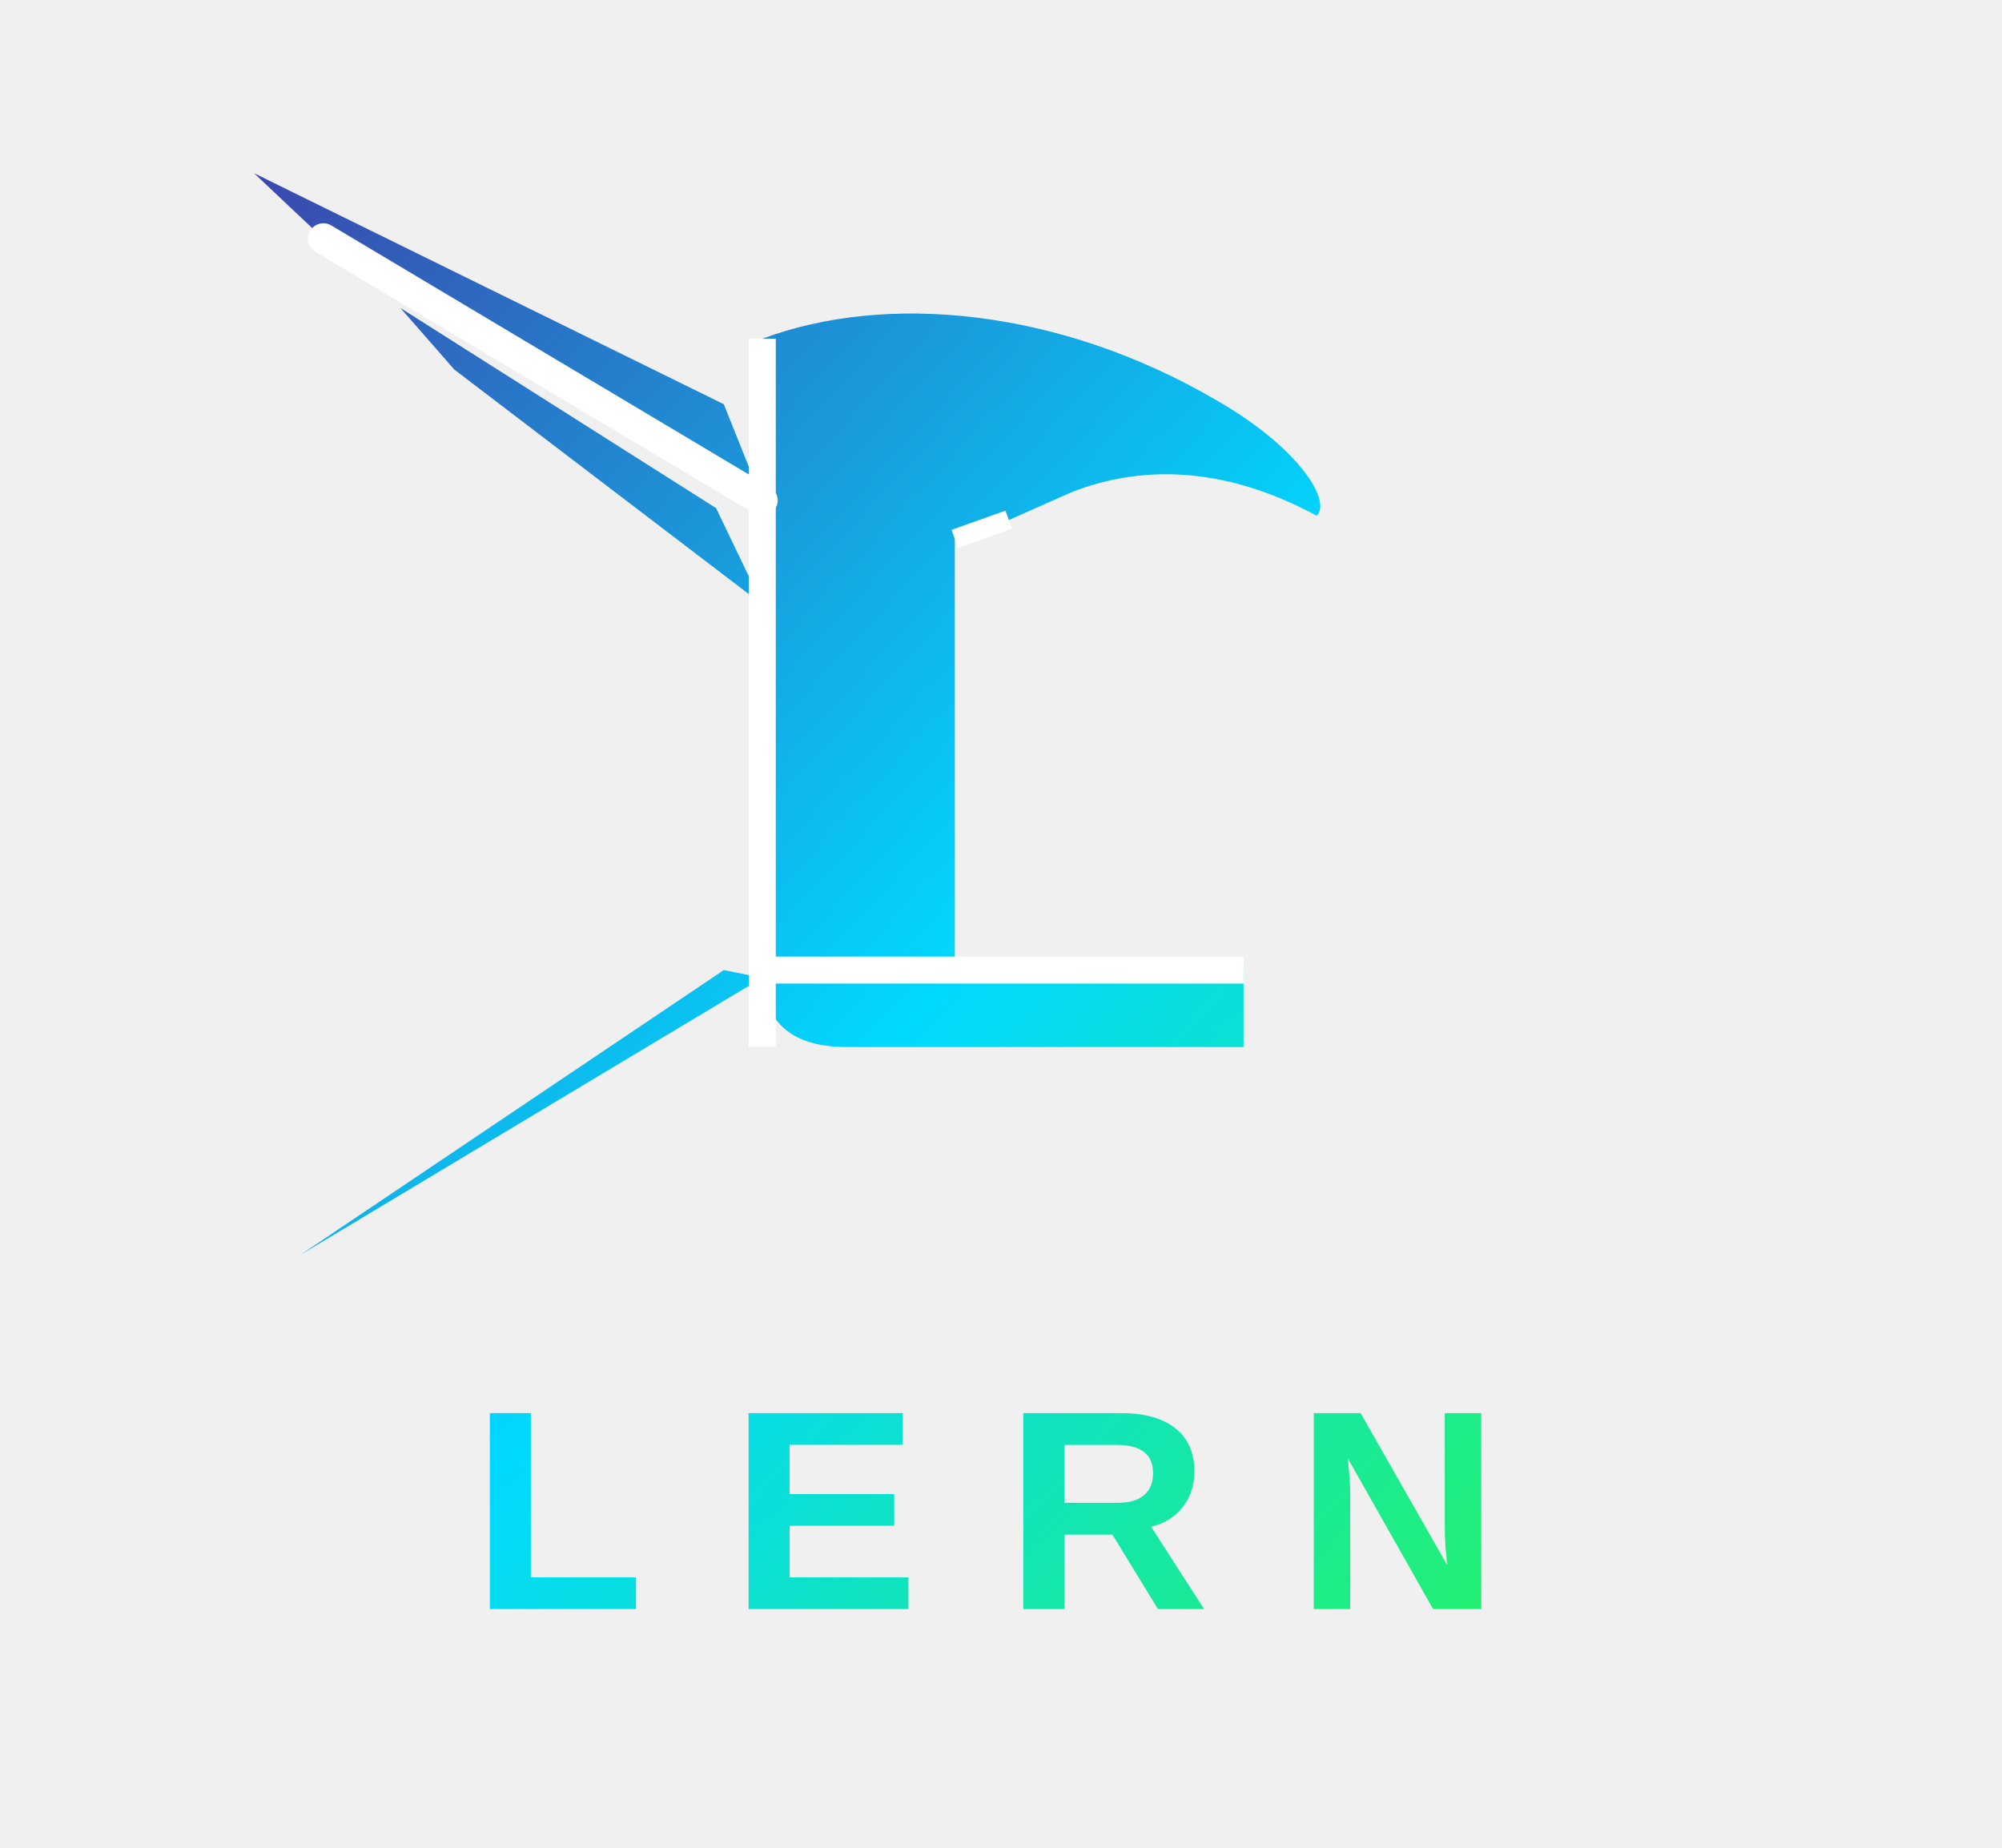
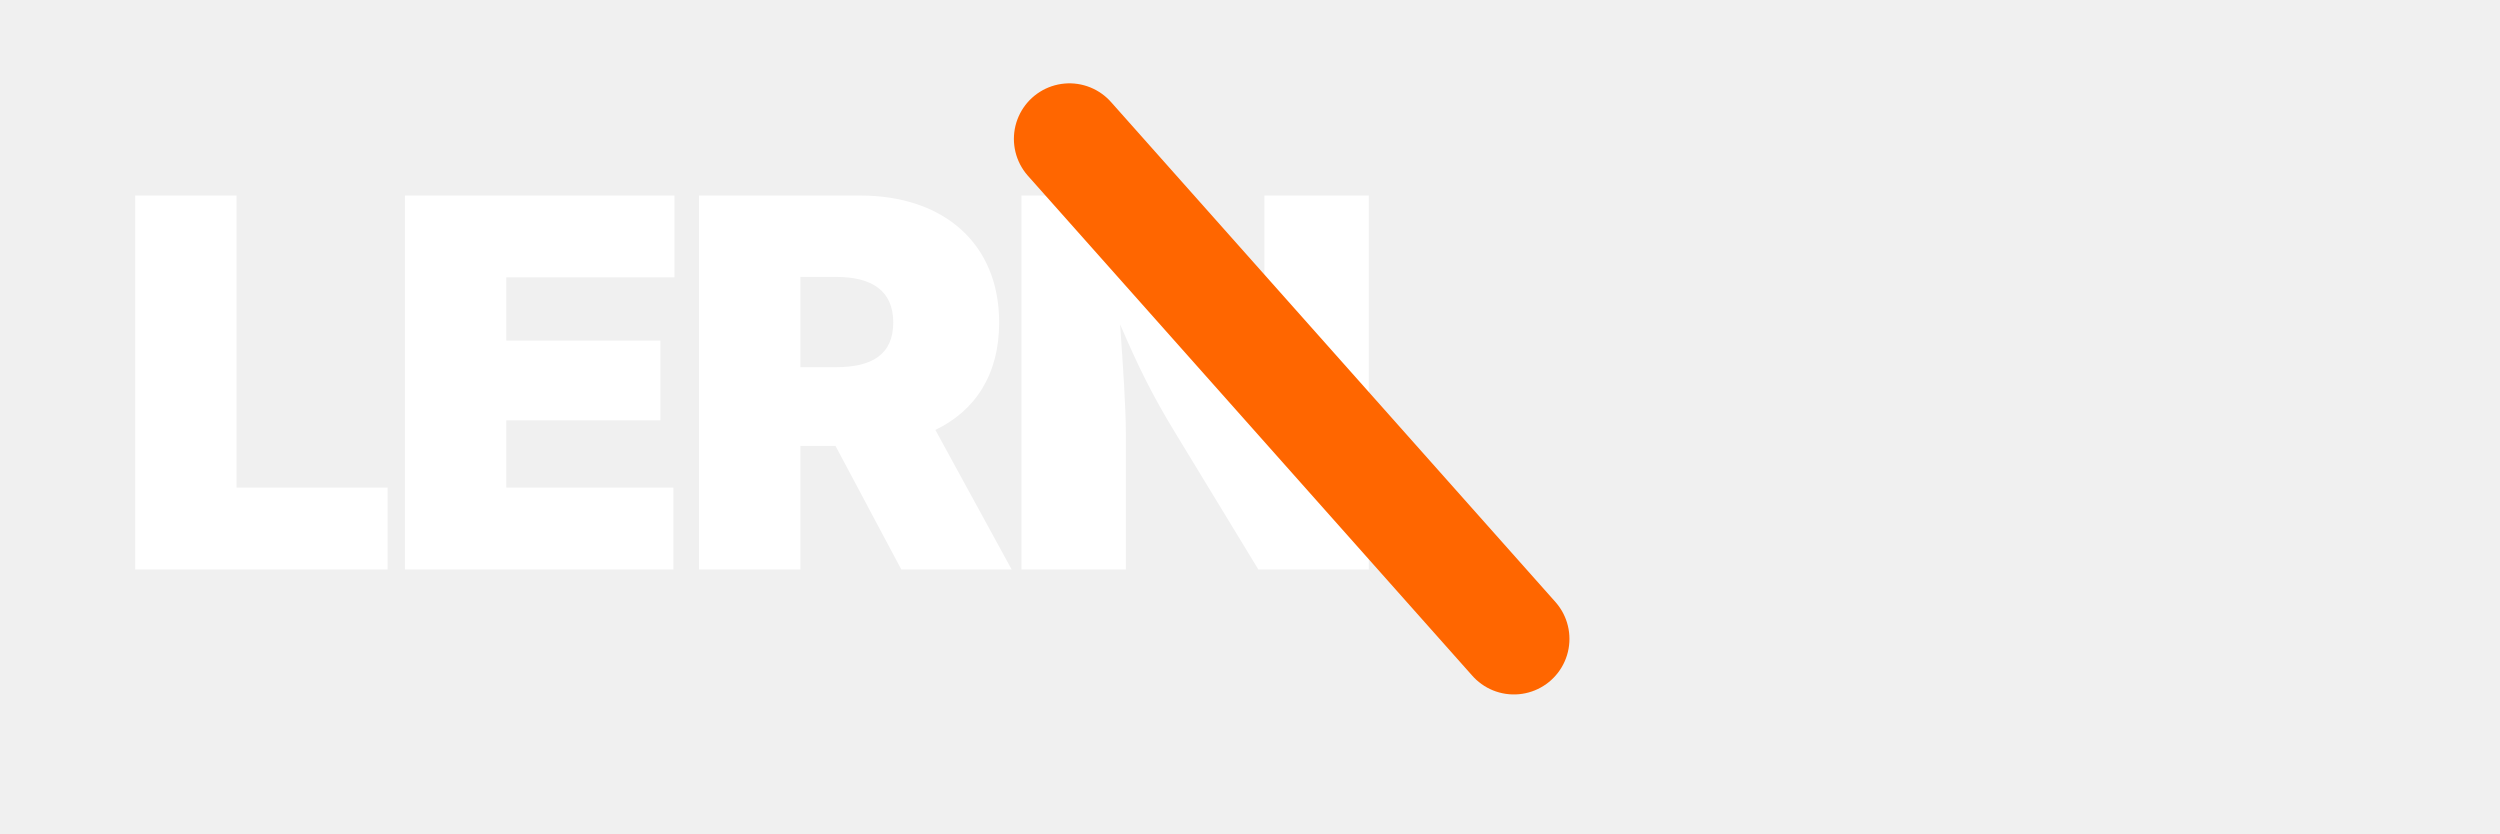
- <svg xmlns="http://www.w3.org/2000/svg" viewBox="0 0 520 480">
+ <svg xmlns="http://www.w3.org/2000/svg" viewBox="0 0 360 120" role="img" aria-label="LERN logo">
  <defs>
-     <linearGradient id="g" x1="0" y1="0" x2="520" y2="480" gradientUnits="userSpaceOnUse">
-       <stop offset="0%" stop-color="#4C1D95" />
-       <stop offset="50%" stop-color="#00D9FF" />
-       <stop offset="100%" stop-color="#39FF14" />
-     </linearGradient>
+     <style>
+       .wordmark { font-family: 'Barlow Condensed', 'Inter', 'Helvetica Neue', Arial, sans-serif; font-weight: 900; font-size: 74px; letter-spacing: -3px; fill: #ffffff; }
+       .slash { stroke: #ff6600; stroke-width: 16; stroke-linecap: round; }
+     </style>
  </defs>
-   <path d="M 188,105 L 66,45 L 84,62 L 198,130 Z" fill="url(#g)" />
-   <path d="M 186,132 L 104,80 L 118,96 L 198,157 Z" fill="url(#g)" />
-   <path d="     M 198,88     C 230,76 275,80 316,104     C 337,116 346,130 342,134     C 320,122 298,120 278,128     L 260,136 L 248,140     L 248,252 L 323,252 L 323,272     L 220,272 Q 198,272 198,252     Z   " fill="url(#g)" />
-   <path d="M 198,254 L 78,326 L 188,252 Z" fill="url(#g)" />
-   <line x1="84" y1="62" x2="198" y2="130" stroke="white" stroke-width="8" stroke-linecap="round" />
-   <line x1="198" y1="88" x2="198" y2="272" stroke="white" stroke-width="7" />
-   <line x1="198" y1="252" x2="323" y2="252" stroke="white" stroke-width="7" />
-   <line x1="248" y1="140" x2="262" y2="135" stroke="white" stroke-width="5" />
-   <text x="264" y="418" text-anchor="middle" fill="url(#g)" font-size="74" font-weight="900" font-family="'Helvetica Neue', Arial, sans-serif" letter-spacing="22" dx="-8">LERN</text>
+   <text x="16" y="82" class="wordmark">LERN</text>
+   <line class="slash" x1="154" y1="20" x2="218" y2="92" />
</svg>
